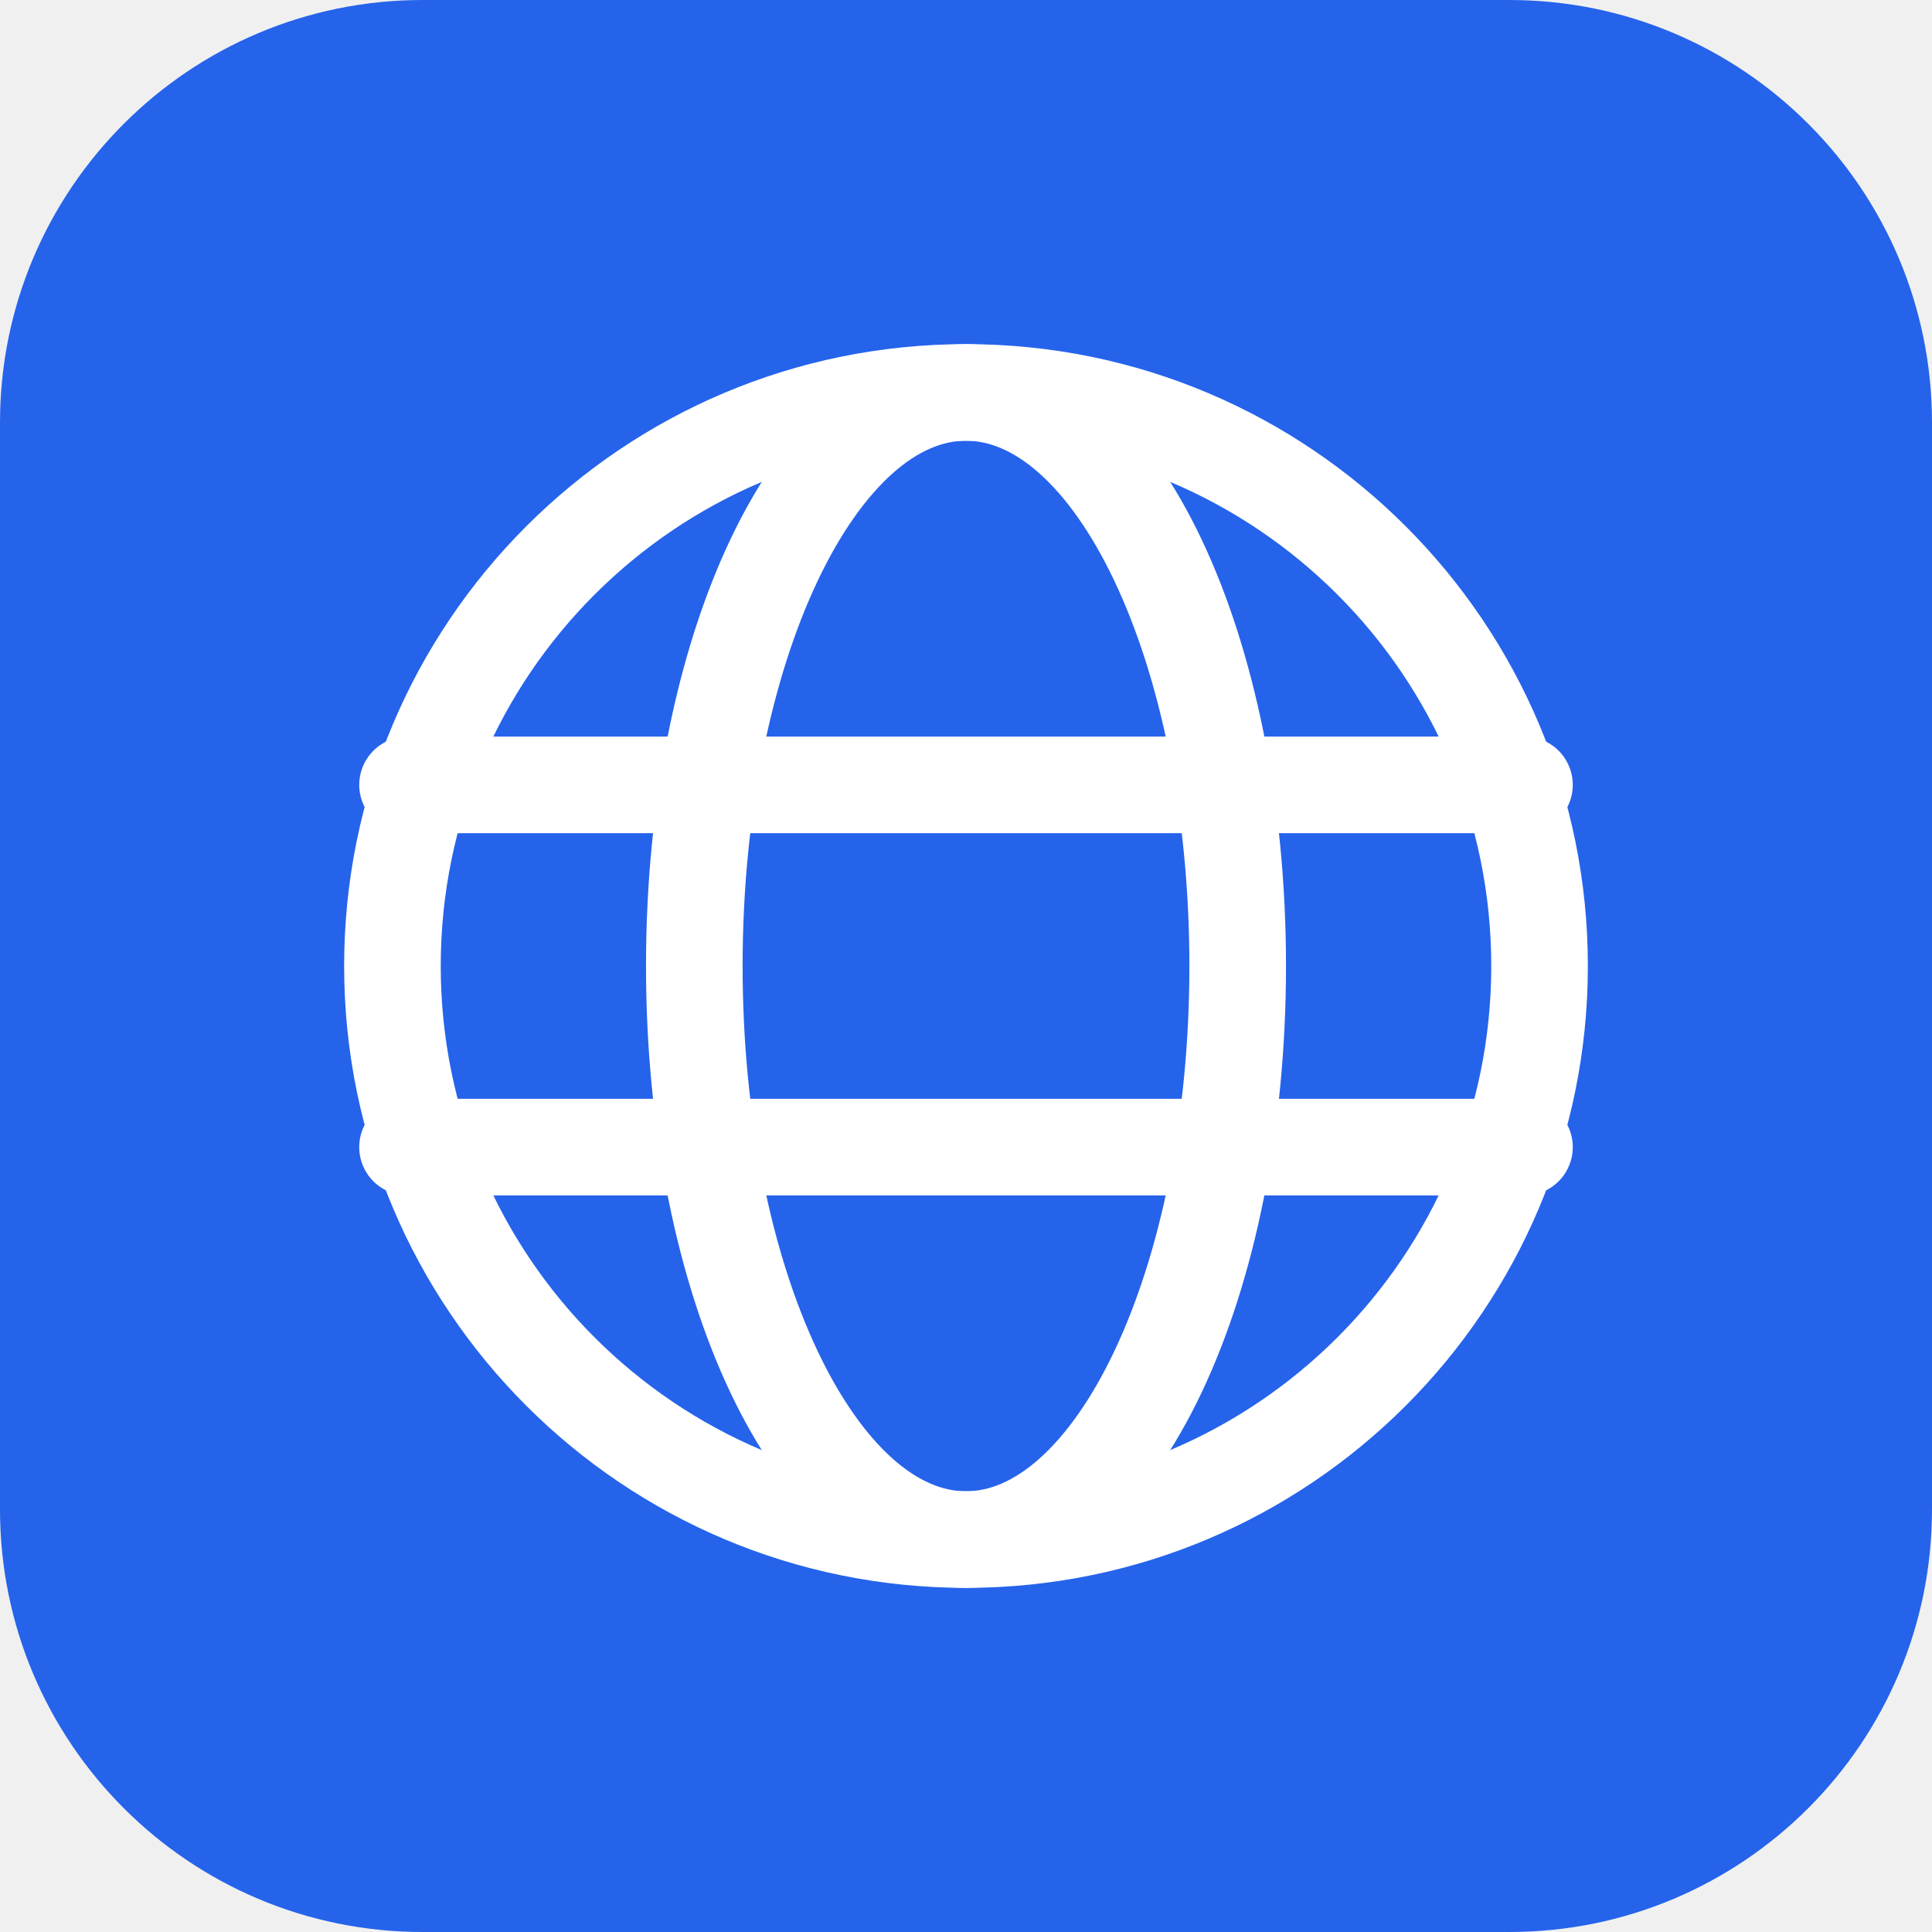
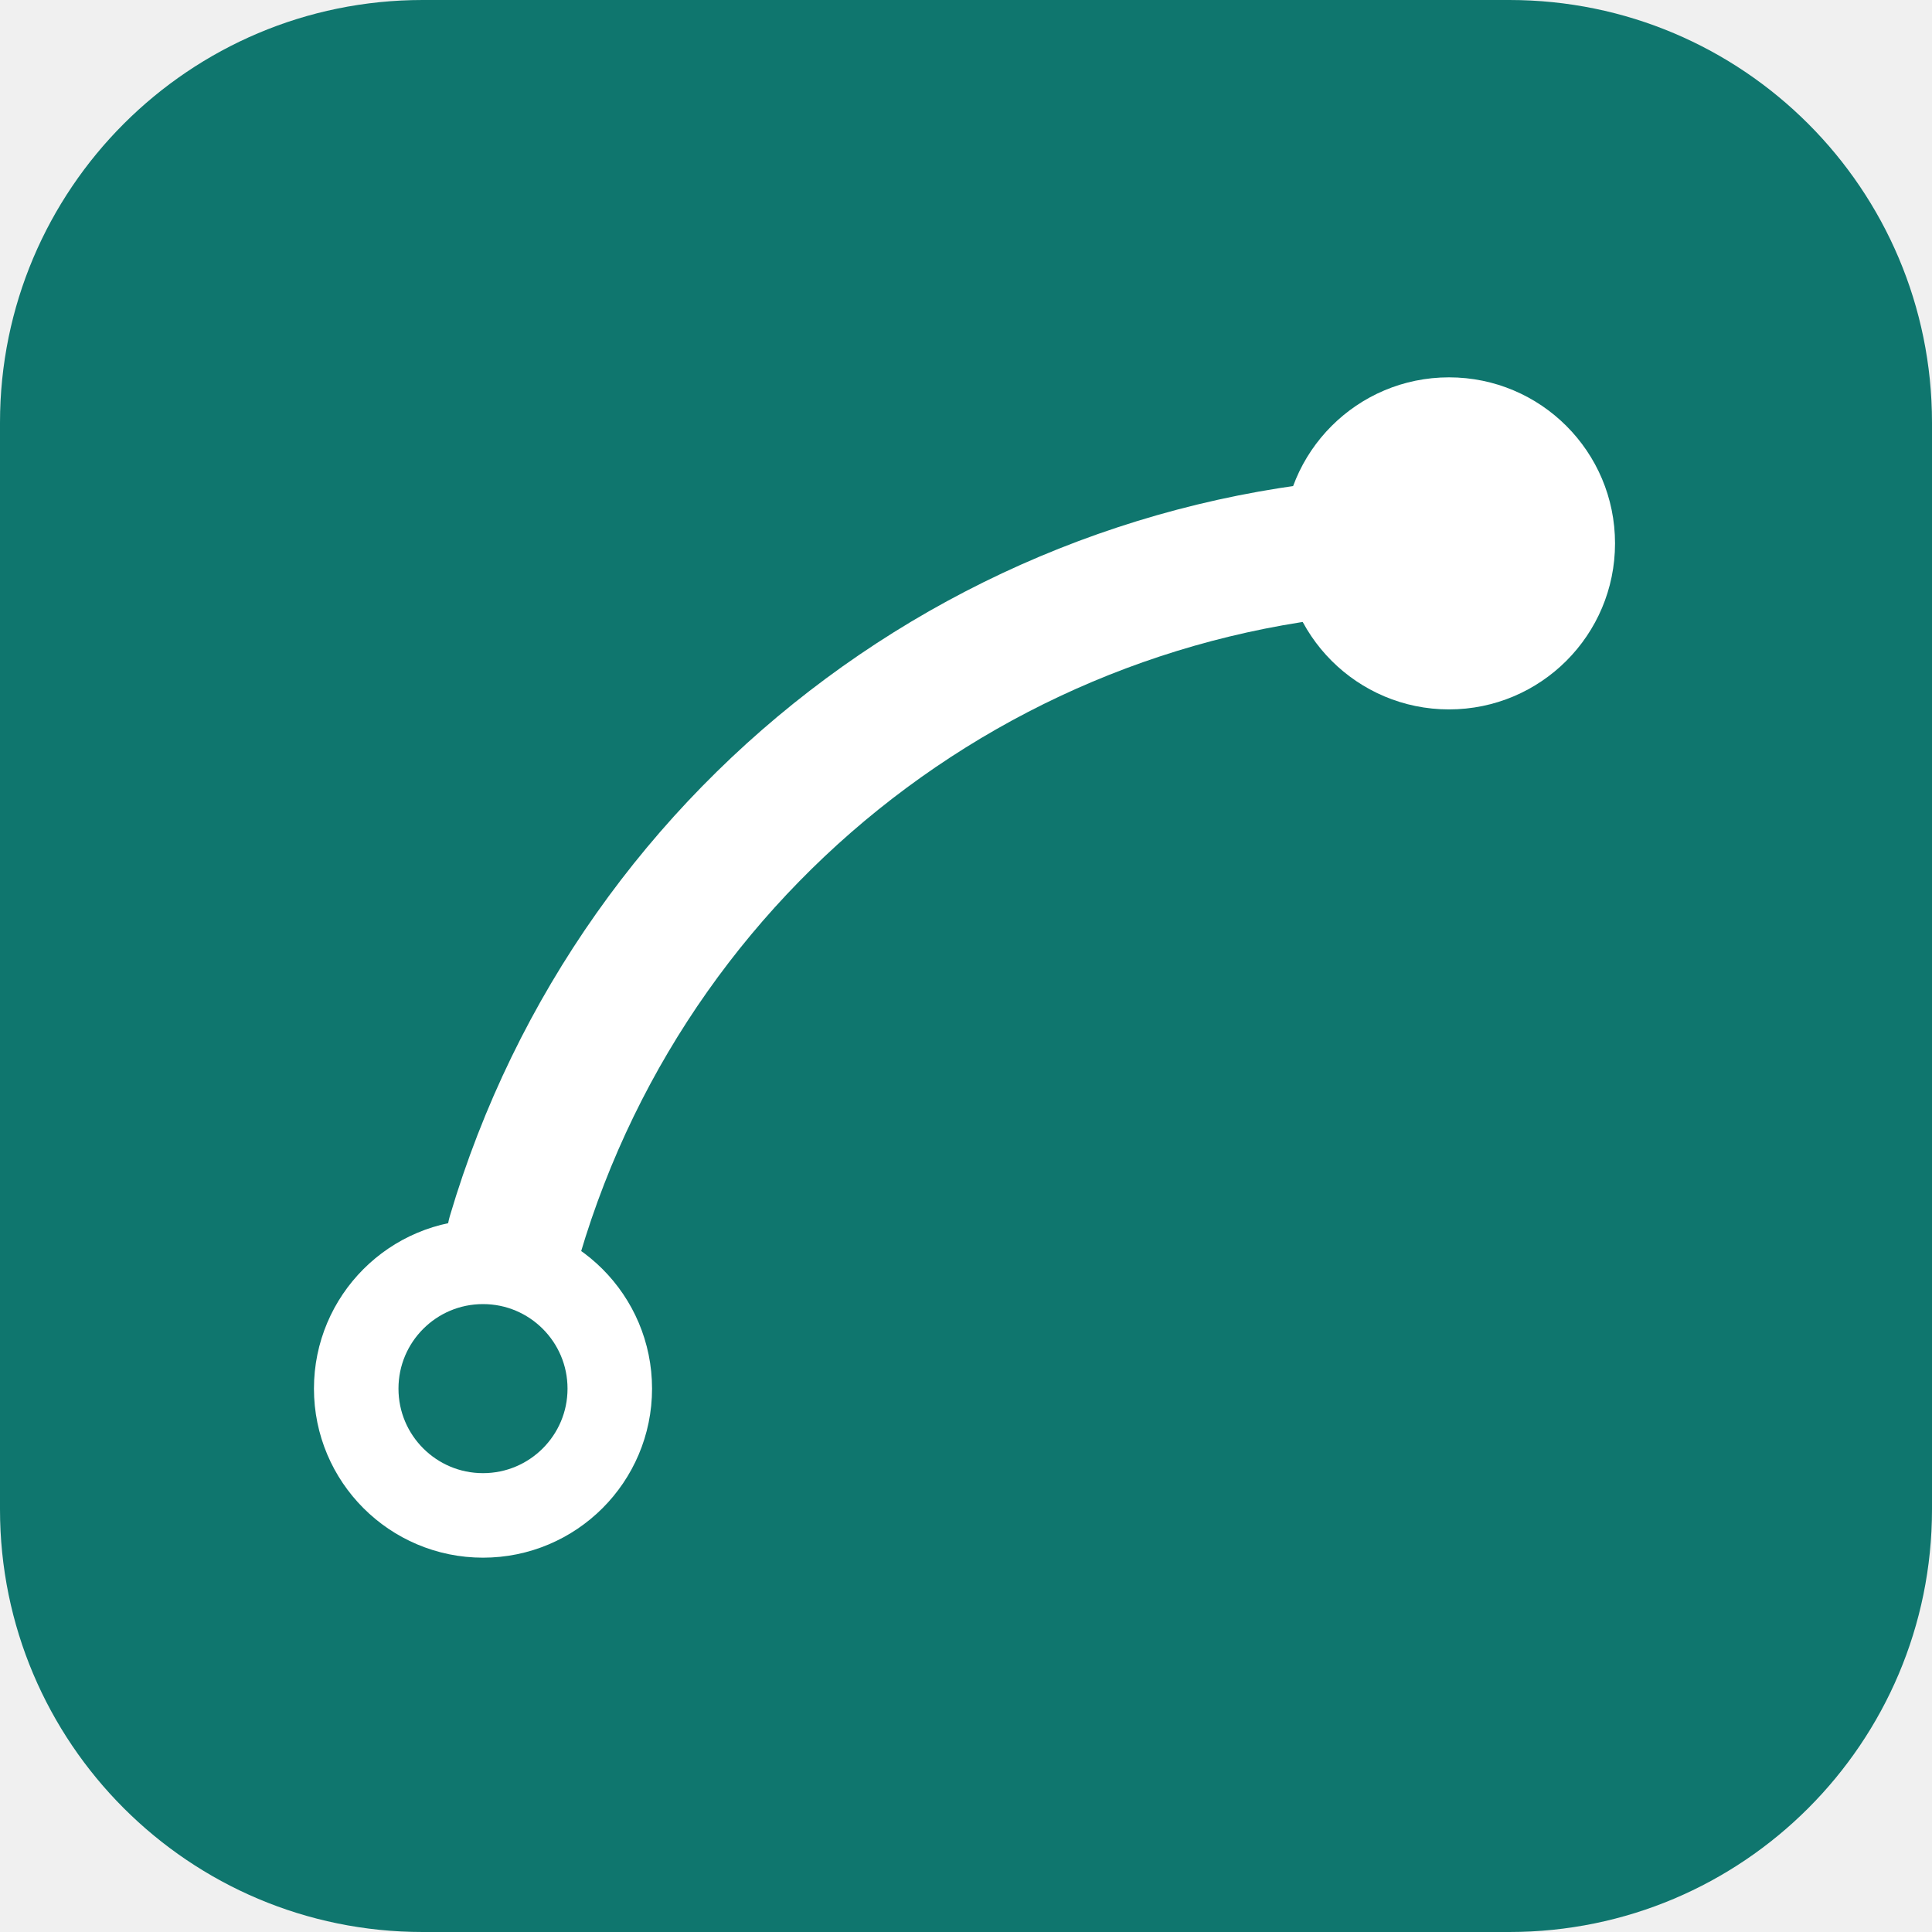
<svg xmlns="http://www.w3.org/2000/svg" viewBox="0 0 64 64" width="64" height="64">
-   <rect width="64" height="64" rx="14" fill="#2563eb" />
-   <g fill="none" stroke="#ffffff" stroke-width="3.2" stroke-linecap="round" stroke-linejoin="round">
-     <circle cx="32" cy="32" r="19" />
-     <path d="M13.5 26h37M13.5 38h37" />
-     <ellipse cx="32" cy="32" rx="9" ry="19" />
-   </g>
+   <rect width="64" height="64" rx="14" fill="#0f766e" />
+   <path d="M17.06 40.92 A 32 32 0 0 1 48 18" fill="none" stroke="#ffffff" stroke-width="4.5" stroke-linecap="round" />
+   <circle cx="48" cy="18" r="5.5" fill="#ffffff" />
+   <circle cx="16" cy="46" r="4.2" fill="none" stroke="#ffffff" stroke-width="2.8" />
</svg>
